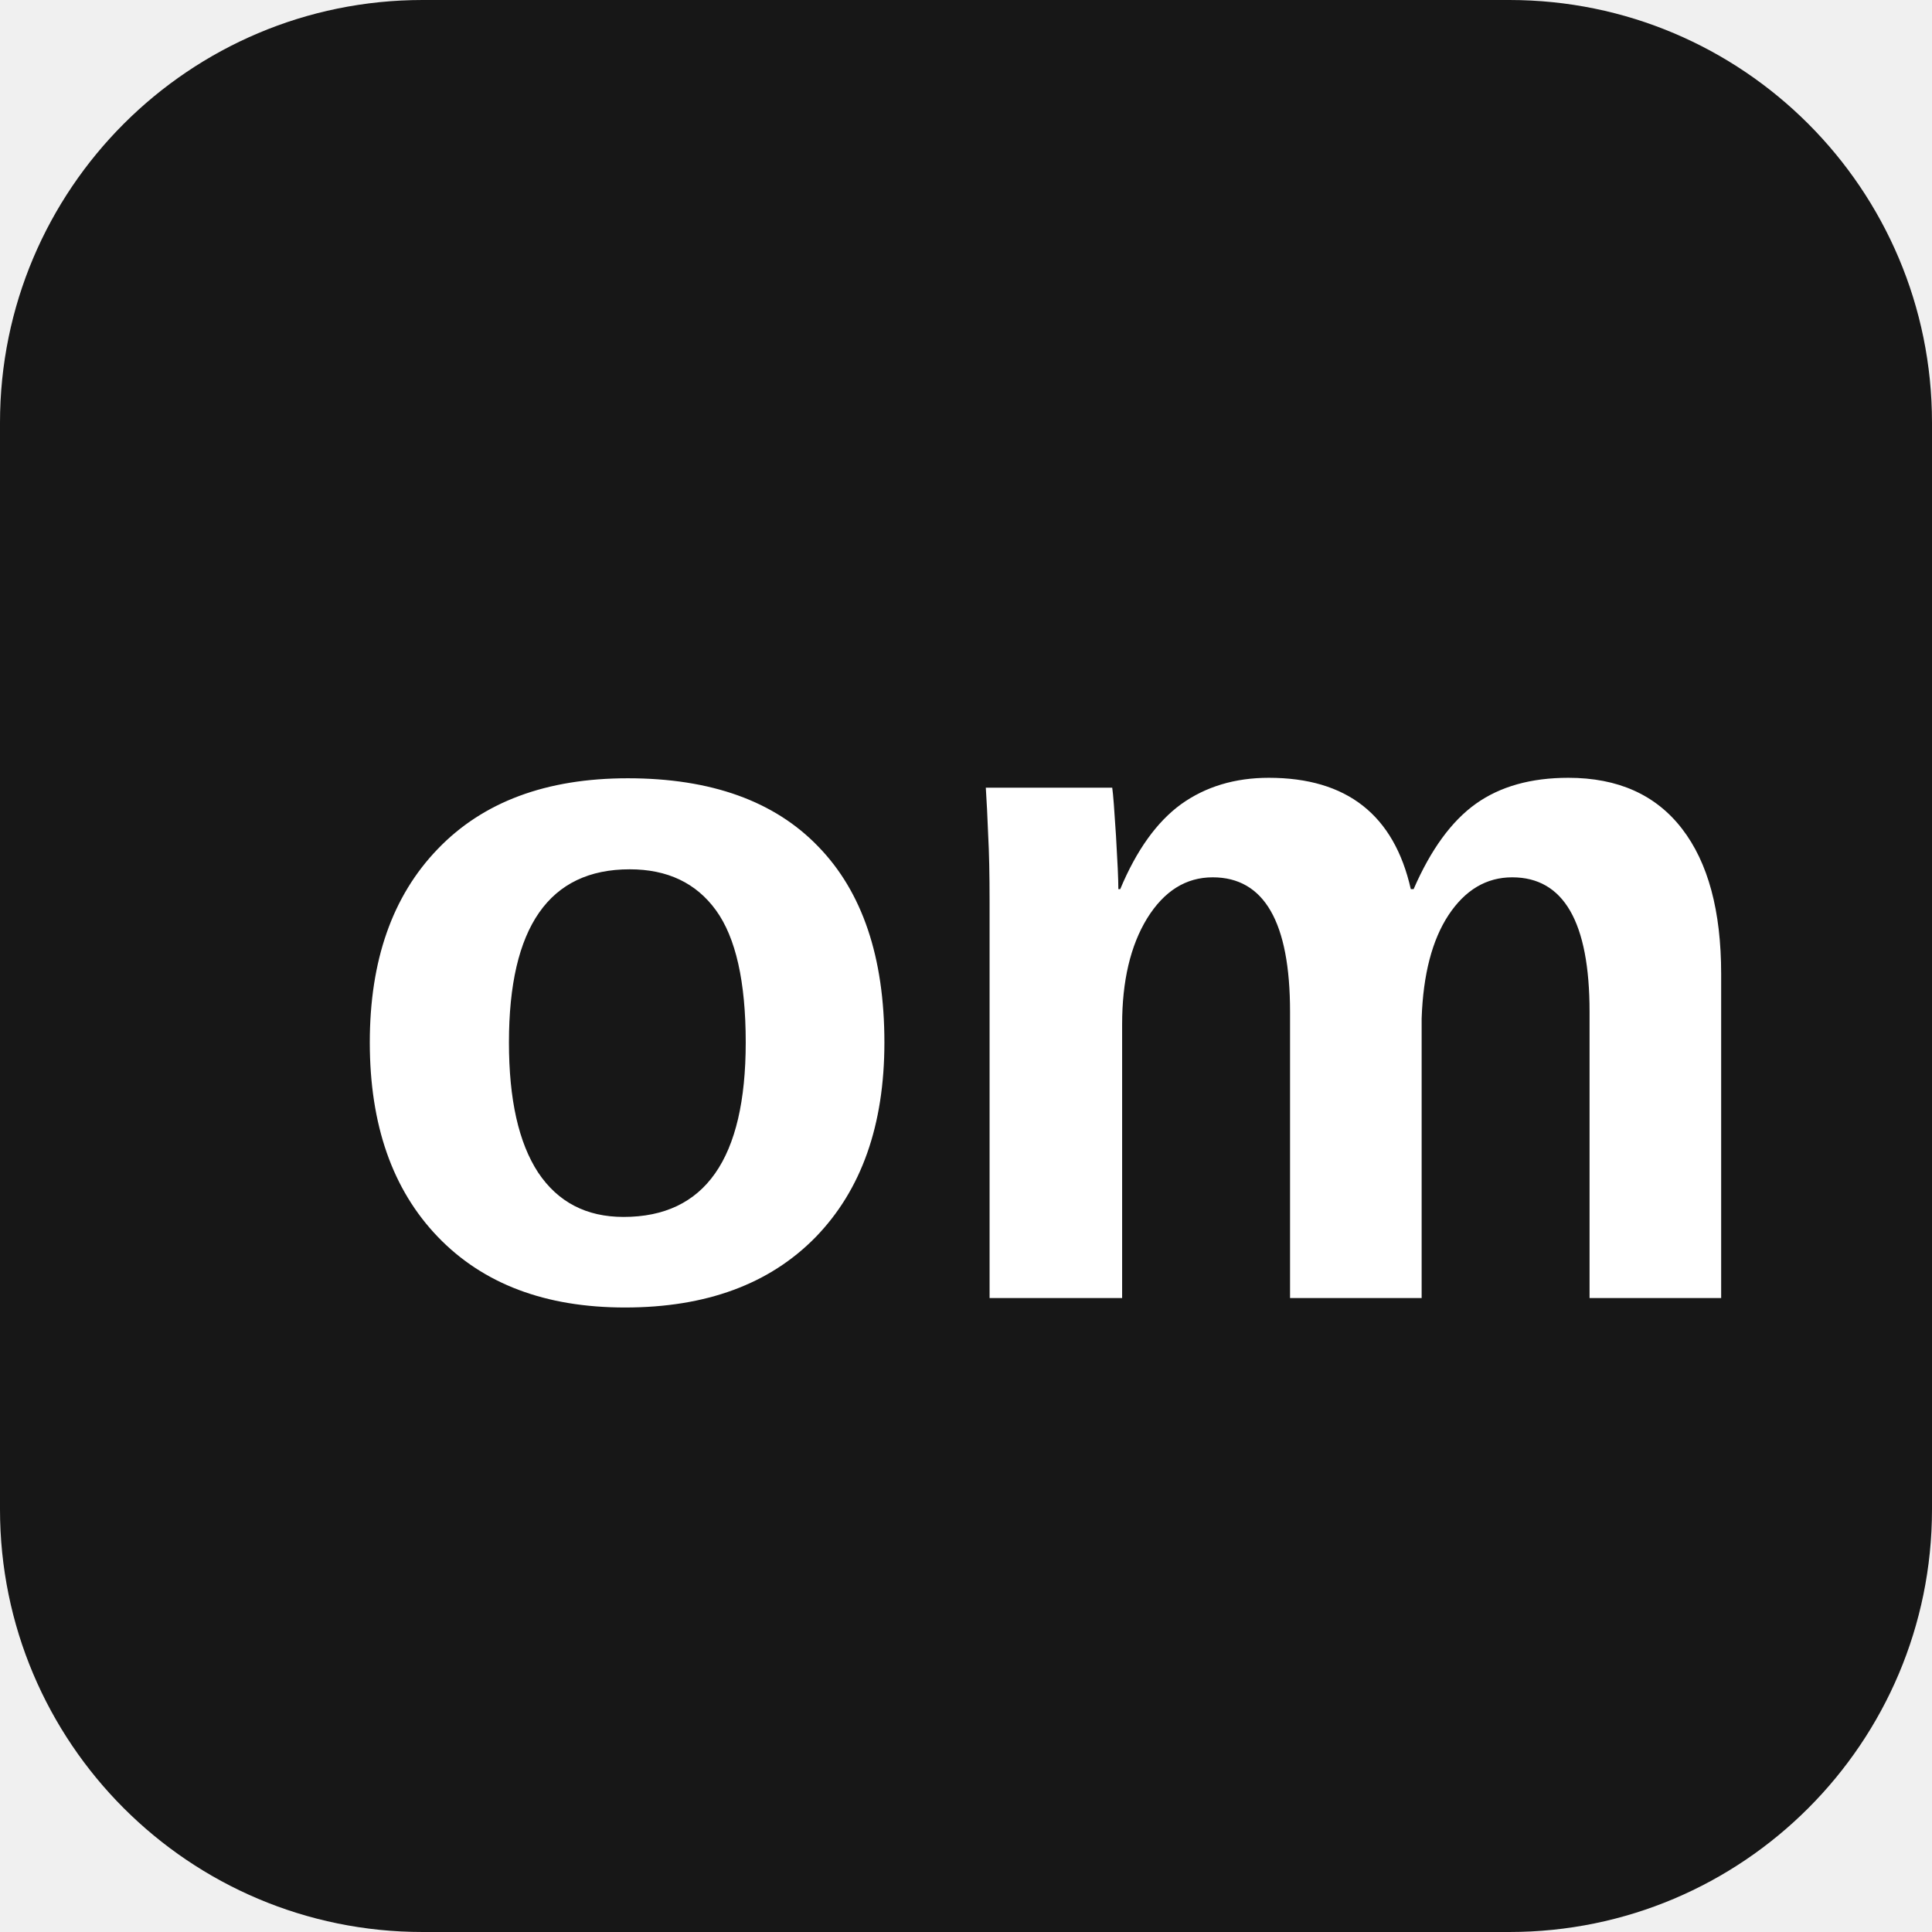
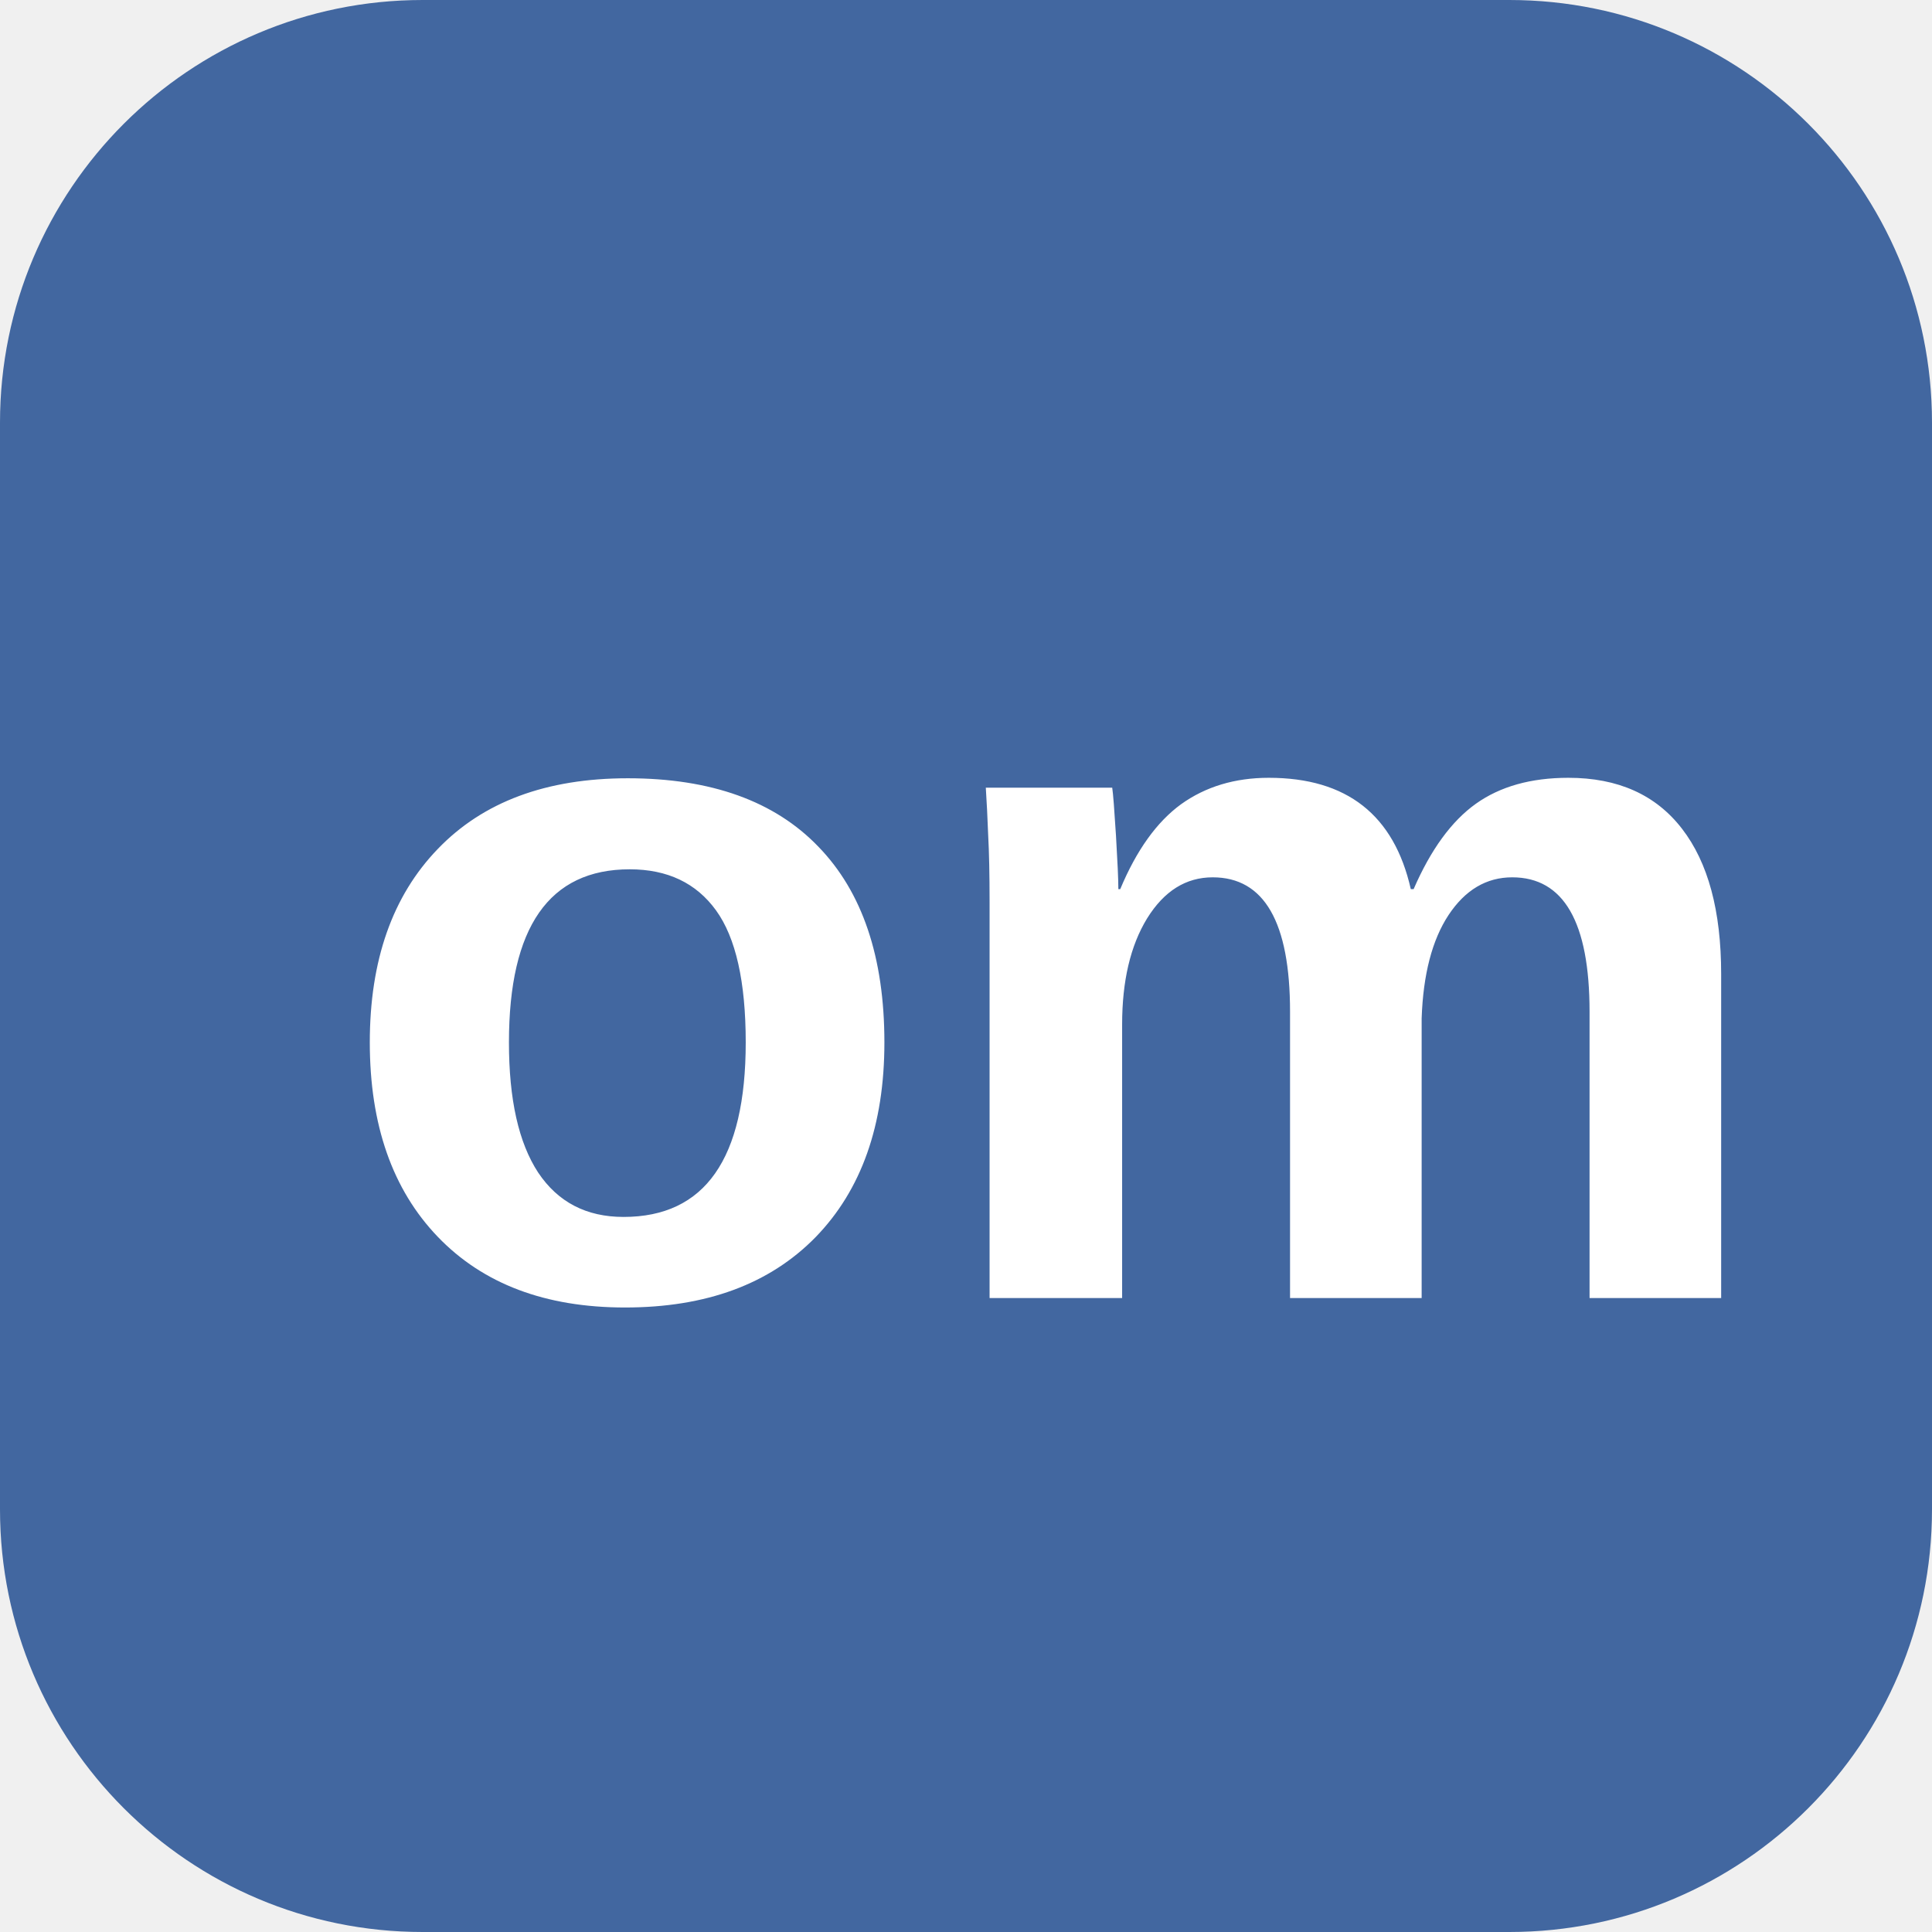
<svg xmlns="http://www.w3.org/2000/svg" viewBox="0 0 64 64">
-   <rect width="64" height="64" rx="14" fill="#171717" />
+   <rect width="64" height="64" rx="14" fill="#4267a0" />
  <text x="11" y="43" fill="#ffffff" font-family="Arial,sans-serif" font-size="32" font-weight="bold">om</text>
</svg>
